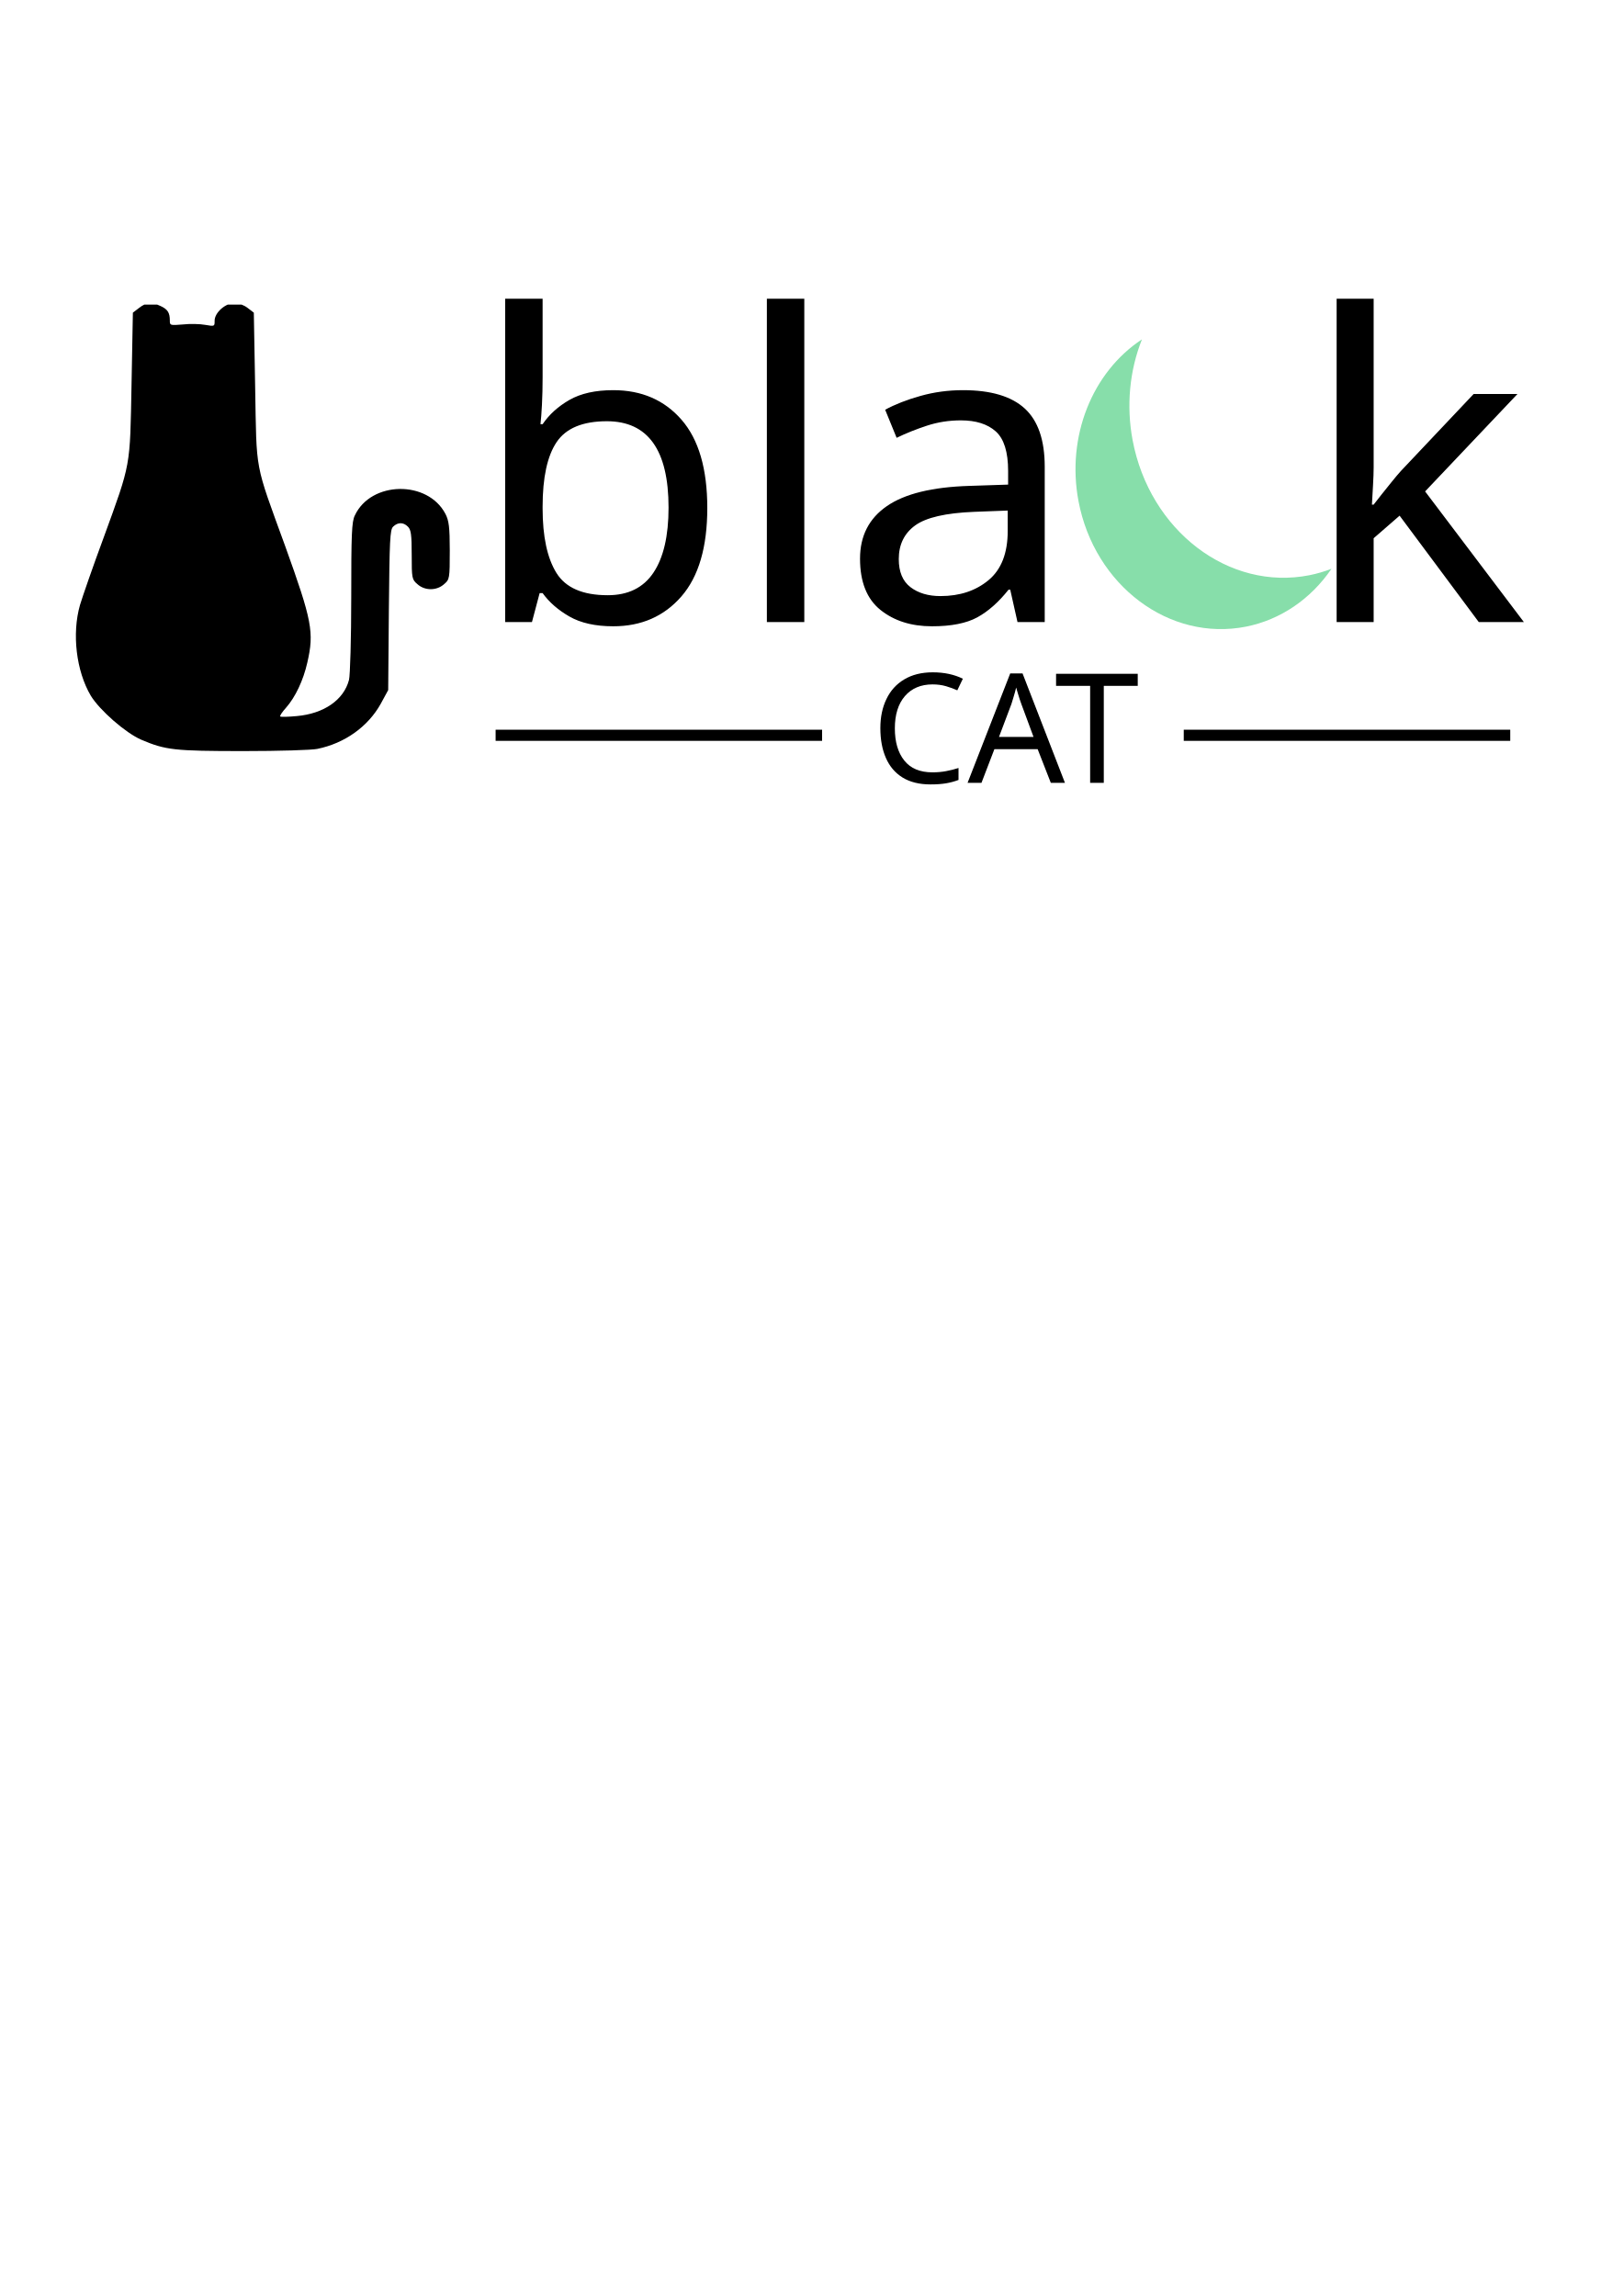
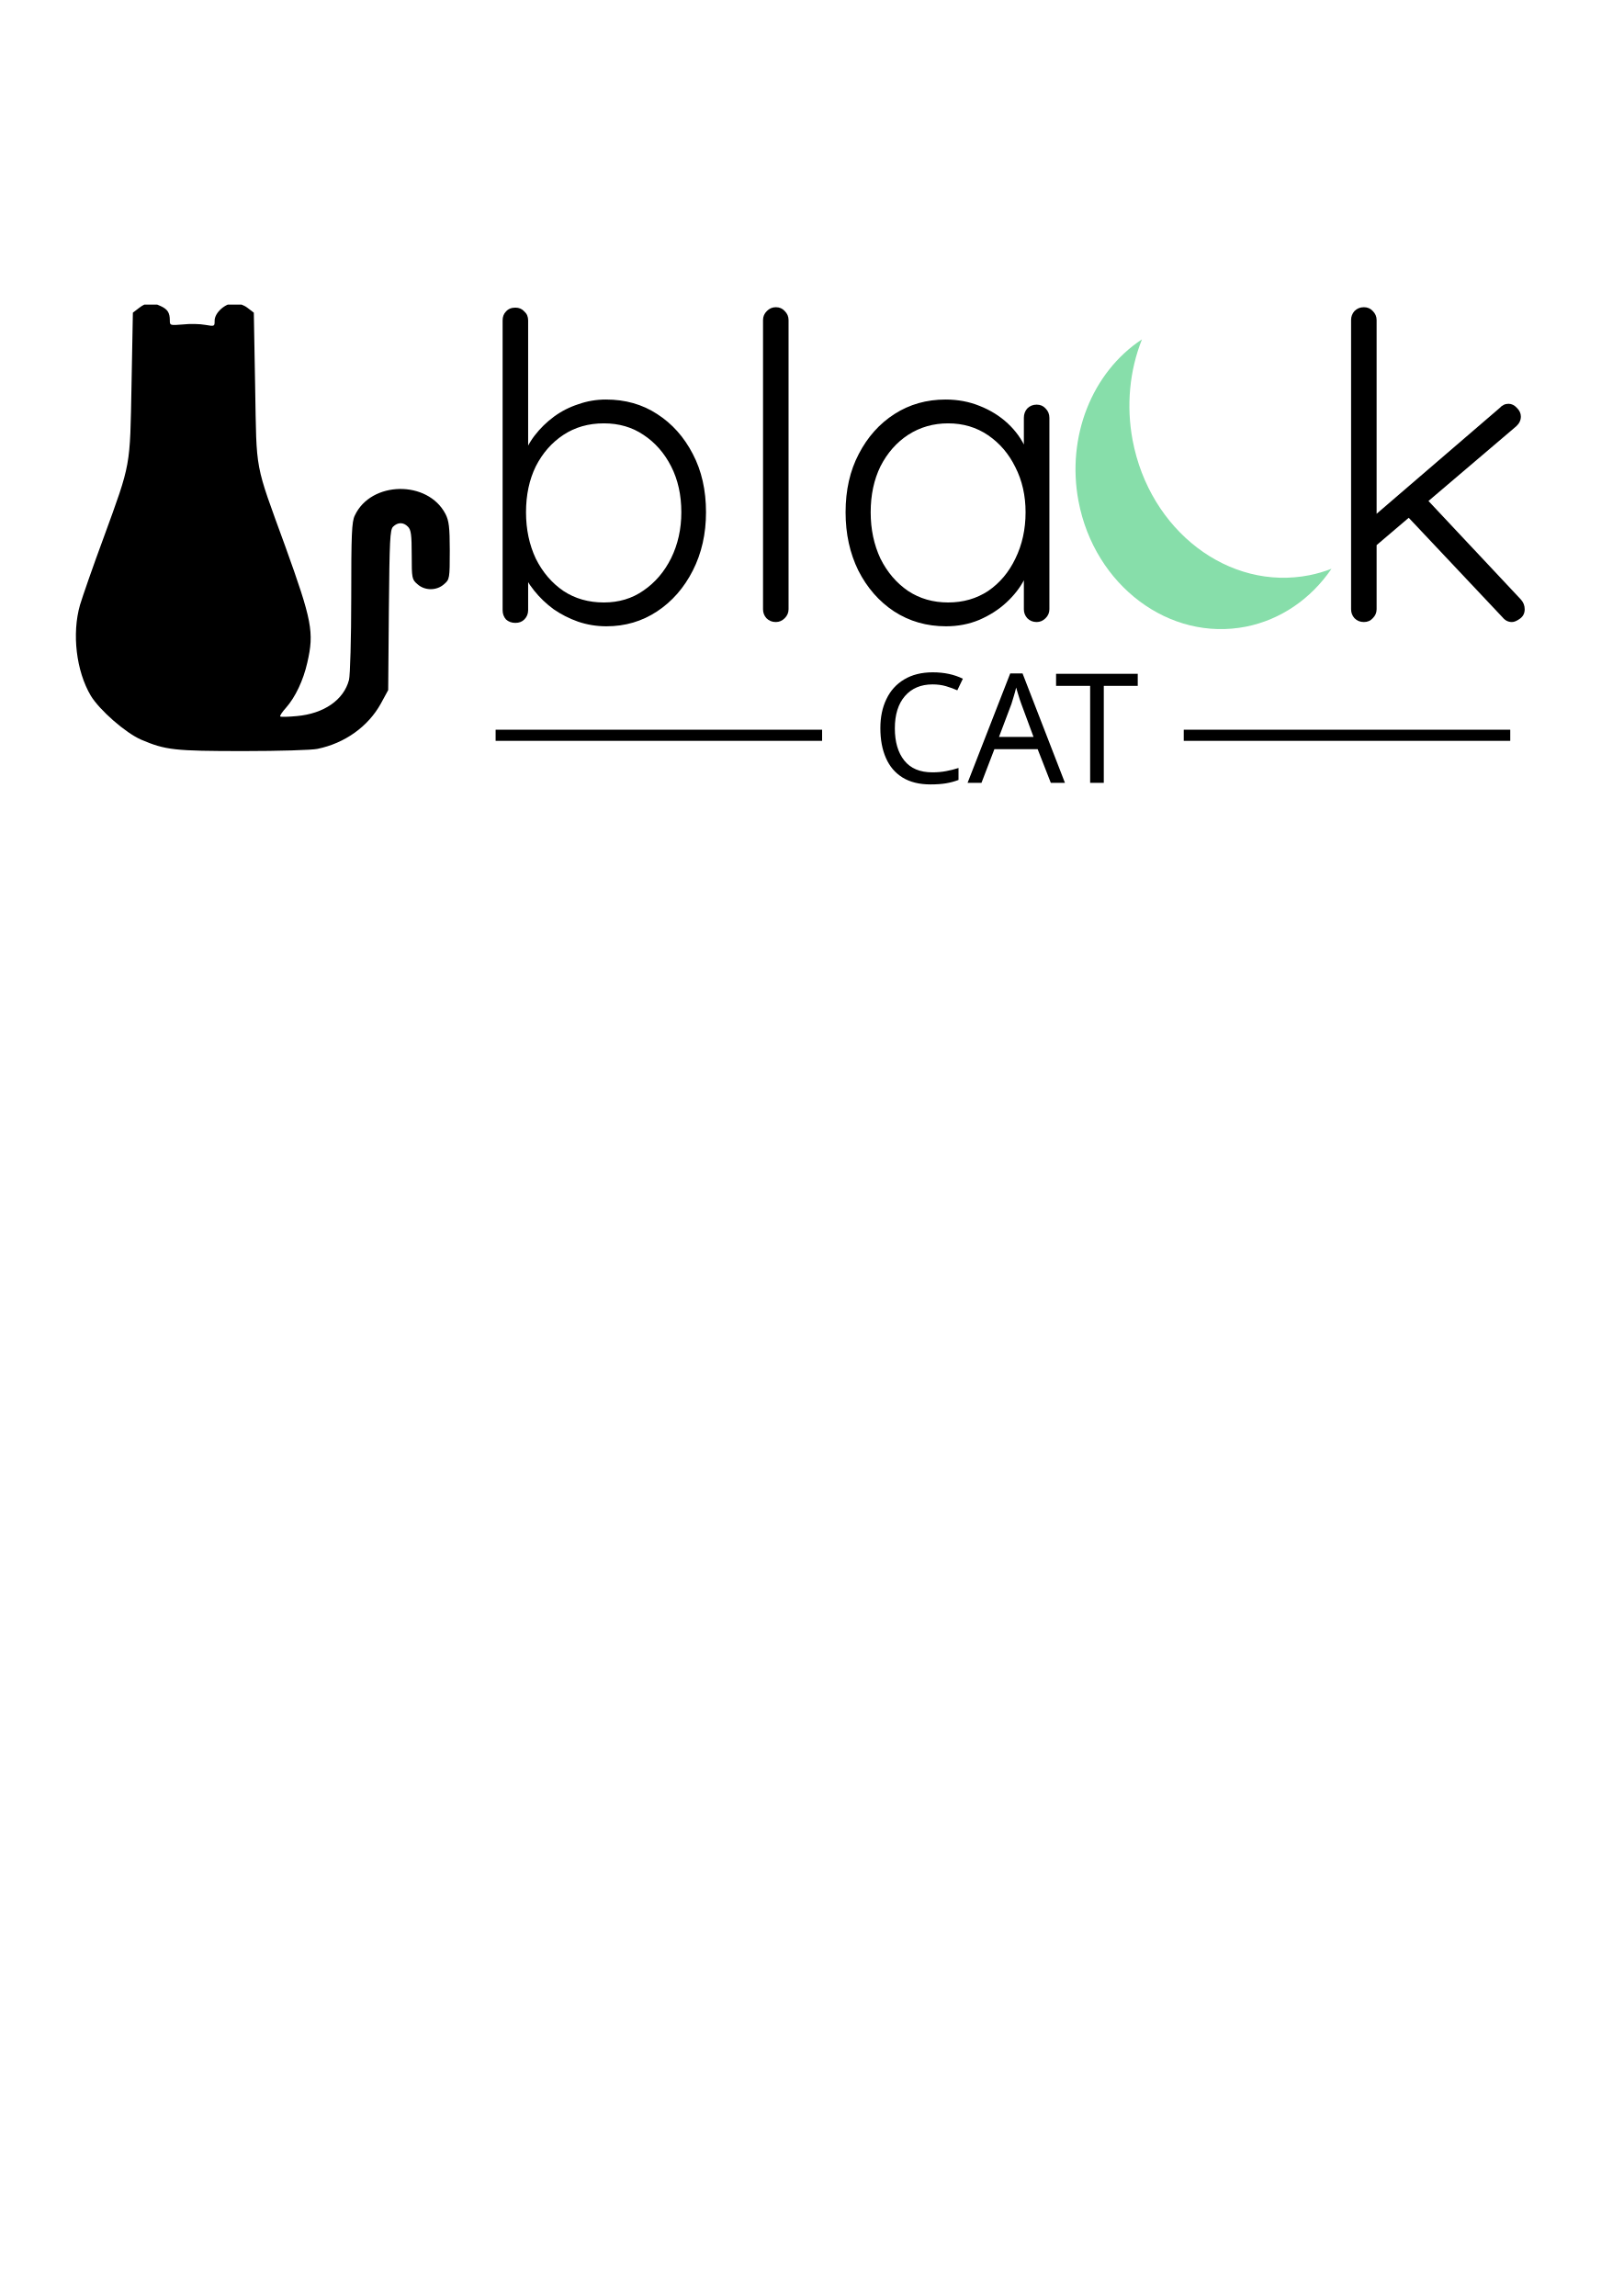
<svg xmlns="http://www.w3.org/2000/svg" width="210mm" height="297mm" viewBox="0 0 210 297" version="1.1" id="svg5">
  <defs id="defs2">
    <rect x="121.495" y="111.715" width="638.29" height="639.419" id="rect113" />
    <clipPath clipPathUnits="userSpaceOnUse" id="clipPath466">
      <rect style="fill:#000000;stroke:#000000;stroke-width:8.52" id="rect468" width="1797.817" height="2274.757" x="3460.435" y="-6362.449" transform="scale(1,-1)" />
    </clipPath>
  </defs>
  <g id="layer1">
-     <text xml:space="preserve" transform="matrix(0.2645833,0,0,0.2645833,28.51219,0)" id="text111" style="font-style:normal;font-variant:normal;font-weight:normal;font-stretch:normal;font-size:208px;font-family:Quicksand;-inkscape-font-specification:Quicksand;white-space:pre;shape-inside:url(#rect113);display:inline;fill:#000000">
-       <tspan x="121.494" y="304.115" id="tspan278">bla  k</tspan>
-     </text>
+     <g aria-label="bla  k" transform="matrix(0.2645833,0,0,0.2645833,28.51219,0)" id="text111" style="font-size:208px;font-family:Quicksand;-inkscape-font-specification:Quicksand;white-space:pre;shape-inside:url(#rect113);display:inline">
+       <path d="m 188.47,195.331 q 14.144,0 24.96,7.072 11.024,7.072 17.472,19.552 6.448,12.272 6.448,28.496 0,15.808 -6.448,28.496 -6.448,12.688 -17.472,19.968 -11.024,7.28 -24.752,7.28 -7.28,0 -13.936,-2.288 -6.448,-2.288 -11.856,-6.032 -5.408,-3.952 -9.568,-9.152 -4.16,-5.2 -6.656,-11.232 l 3.744,-2.704 v 23.504 q 0,2.704 -1.872,4.576 -1.664,1.664 -4.368,1.664 -2.704,0 -4.576,-1.664 -1.664,-1.872 -1.664,-4.576 v -141.648 q 0,-2.704 1.664,-4.368 1.664,-1.872 4.576,-1.872 2.704,0 4.368,1.872 1.872,1.664 1.872,4.368 v 69.68 l -2.912,-1.664 q 2.08,-6.448 6.032,-11.648 4.16,-5.408 9.568,-9.36 5.408,-3.952 11.856,-6.032 6.448,-2.288 13.52,-2.288 z m -1.04,11.648 q -11.232,0 -19.76,5.616 -8.528,5.616 -13.52,15.392 -4.784,9.776 -4.784,22.464 0,12.48 4.784,22.672 4.992,9.984 13.52,15.808 8.528,5.616 19.76,5.616 11.024,0 19.344,-5.824 8.528,-5.824 13.52,-15.808 4.992,-10.192 4.992,-22.464 0,-12.688 -4.992,-22.464 -4.992,-9.776 -13.52,-15.392 -8.32,-5.616 -19.344,-5.616 z" id="path436" />
+       <path d="m 277.702,297.875 q 0,2.496 -1.872,4.368 -1.872,1.872 -4.368,1.872 -2.704,0 -4.576,-1.872 -1.664,-1.872 -1.664,-4.368 v -141.44 q 0,-2.496 1.872,-4.368 1.872,-1.872 4.368,-1.872 2.704,0 4.368,1.872 1.872,1.872 1.872,4.368 z" id="path438" />
+       <path d="m 398.966,197.827 q 2.704,0 4.368,1.872 1.872,1.872 1.872,4.576 v 93.6 q 0,2.496 -1.872,4.368 -1.872,1.872 -4.368,1.872 -2.704,0 -4.576,-1.872 -1.664,-1.872 -1.664,-4.368 v -24.752 l 3.536,-1.664 q 0,5.824 -3.328,11.856 -3.12,6.032 -8.736,11.232 -5.616,5.2 -13.312,8.528 -7.488,3.12 -16.224,3.12 -14.144,0 -25.376,-7.28 -11.024,-7.28 -17.472,-19.968 -6.24,-12.688 -6.24,-28.496 0,-16.224 6.448,-28.496 6.448,-12.48 17.472,-19.552 11.024,-7.072 24.96,-7.072 8.944,0 16.64,3.12 7.904,3.12 13.728,8.528 5.824,5.408 8.944,12.48 3.328,6.864 3.328,14.352 l -4.368,-3.12 v -26.416 q 0,-2.704 1.664,-4.576 1.872,-1.872 4.576,-1.872 z m -43.264,96.72 q 11.024,0 19.552,-5.616 8.528,-5.824 13.312,-15.808 4.992,-10.192 4.992,-22.672 0,-12.272 -4.992,-22.048 -4.784,-9.776 -13.312,-15.6 -8.528,-5.824 -19.552,-5.824 -10.816,0 -19.552,5.616 -8.528,5.616 -13.52,15.392 -4.784,9.776 -4.784,22.464 0,12.48 4.784,22.672 4.992,9.984 13.52,15.808 8.528,5.616 19.552,5.616 z" id="path440" />
+       <path d="m 558.917,304.115 q -2.704,0 -4.576,-1.872 -1.664,-1.872 -1.664,-4.368 v -141.44 q 0,-2.496 1.664,-4.368 1.872,-1.872 4.576,-1.872 2.704,0 4.368,1.872 1.872,1.872 1.872,4.368 v 141.44 q 0,2.496 -1.872,4.368 -1.664,1.872 -4.368,1.872 z m 70.72,-106.704 q 2.288,0 4.16,2.08 1.872,1.872 1.872,4.16 0,2.704 -2.288,4.784 l -69.888,59.488 -0.624,-14.768 62.4,-53.664 q 1.872,-2.08 4.368,-2.08 z m 1.664,106.704 q -2.704,0 -4.576,-2.288 l -47.424,-50.336 9.36,-8.528 47.008,50.128 q 1.872,2.08 1.872,4.784 0,2.912 -2.288,4.576 -2.288,1.664 -3.952,1.664 z" id="path442" />
+     </g>
    <path id="path277" style="fill:#87deaa;stroke-width:0.166" d="m 147.695,43.897 a 20.181,18.301 82.077 0 0 -8.214,20.903 20.181,18.301 82.077 0 0 21.686,16.257 20.181,18.301 82.077 0 0 11.04,-7.483 21.6,19.257 81.629 0 1 -2.837,0.83 21.6,19.257 81.629 0 1 -22.886,-17.466 21.6,19.257 81.629 0 1 1.211,-13.042 z" />
    <rect style="fill:#000000;stroke-width:0.21" id="rect442" width="42.226" height="1.44" x="64.1" y="94.392" />
    <text xml:space="preserve" style="font-style:normal;font-variant:normal;font-weight:normal;font-stretch:normal;font-size:19.756px;font-family:Quicksand;-inkscape-font-specification:Quicksand;fill:#000000;stroke-width:0.265" x="112.658" y="101.266" id="text446">
      <tspan id="tspan444" style="font-size:19.756px;stroke-width:0.265" x="112.658" y="101.266">CAT</tspan>
    </text>
    <rect style="fill:#000000;stroke-width:0.21" id="rect520" width="42.226" height="1.44" x="153.1" y="94.392" />
    <g transform="matrix(0.02896541,0,0,-0.02587182,-92.73793,204.0065)" fill="#000000" stroke="none" id="g236" clip-path="url(#clipPath466)">
      <path d="m 3823,6346 -28,-24 -6,-359 c -7,-418 -2,-389 -124,-764 -48,-145 -95,-297 -106,-338 -37,-144 -17,-331 48,-454 39,-72 155,-186 225,-220 109,-52 148,-57 458,-57 157,0 305,5 329,11 122,28 226,111 283,226 l 33,68 3,400 c 3,350 5,402 19,417 21,23 46,23 66,0 14,-15 17,-41 17,-141 0,-116 1,-123 25,-146 33,-34 87,-34 120,0 24,23 25,28 25,167 0,118 -4,150 -19,183 -79,171 -333,166 -405,-7 -14,-31 -16,-96 -16,-410 0,-205 -5,-391 -10,-412 -23,-100 -112,-169 -233,-181 -37,-4 -71,-5 -74,-2 -3,3 9,23 26,44 41,52 77,136 95,226 31,151 21,209 -99,582 -138,425 -127,362 -134,793 l -6,374 -28,24 c -16,14 -41,24 -58,24 -41,0 -89,-48 -89,-88 0,-29 0,-29 -42,-21 -24,5 -69,6 -100,2 -57,-5 -58,-5 -58,20 0,39 -10,56 -41,72 -40,21 -64,19 -96,-9 z" id="path162" />
      <path d="m 2347,963 c -4,-3 -7,-25 -7,-49 v -42 l -29,14 c -56,28 -111,-17 -111,-92 0,-58 30,-94 79,-94 20,0 42,5 49,12 9,9 12,9 12,0 0,-7 13,-12 30,-12 h 30 v 135 c 0,135 0,135 -23,135 -13,0 -27,-3 -30,-7 z m -19,-125 c 17,-17 15,-73 -3,-88 -22,-18 -48,-8 -59,22 -19,53 27,101 62,66 z" id="path164" />
      <path d="m 2587,964 c -4,-4 -7,-65 -7,-136 V 700 h 35 c 21,0 35,5 35,12 0,9 3,9 12,0 7,-7 29,-12 50,-12 32,0 41,5 58,33 35,57 20,130 -33,155 -23,11 -32,11 -57,-1 l -29,-15 -3,47 c -3,41 -6,46 -28,49 -14,2 -29,0 -33,-4 z m 134,-141 c 20,-52 -20,-103 -56,-73 -15,12 -21,81 -8,93 17,18 54,6 64,-20 z" id="path166" />
      <path d="M 4030,835 V 700 h 30 c 17,0 30,5 30,10 0,7 6,7 19,0 62,-33 123,8 123,83 0,80 -52,123 -111,94 l -31,-15 v 49 c 0,48 -1,49 -30,49 h -30 z m 128,3 c 17,-17 15,-73 -3,-88 -22,-18 -48,-8 -59,22 -19,53 27,101 62,66 z" id="path168" />
      <path d="M 4520,835 V 700 h 30 30 v 135 135 h -30 -30 z" id="path170" />
      <path d="m 963,945 c -83,-36 -95,-158 -22,-220 24,-20 41,-25 84,-25 69,0 85,7 85,37 0,21 -3,23 -22,16 -13,-4 -38,-7 -57,-7 -98,2 -92,164 5,164 20,0 44,-5 55,-10 16,-9 19,-7 19,15 0,43 -80,59 -147,30 z" id="path172" />
      <path d="m 3223,950 c -26,-11 -43,-40 -43,-74 0,-30 39,-63 86,-72 46,-9 64,-32 39,-50 -23,-17 -39,-17 -87,0 l -38,14 v -28 c 0,-33 18,-40 103,-40 69,0 97,21 97,75 0,42 -28,71 -79,80 -50,8 -65,19 -57,40 5,15 15,17 66,12 55,-6 60,-5 60,13 0,35 -90,53 -147,30 z" id="path174" />
      <path d="m 1817,943 c -4,-3 -7,-17 -7,-30 0,-14 -6,-23 -15,-23 -8,0 -15,-9 -15,-20 0,-11 7,-20 15,-20 12,0 15,-13 15,-55 0,-69 22,-95 80,-95 33,0 40,3 40,20 0,13 -7,20 -19,20 -28,0 -43,24 -39,67 3,35 6,38 36,41 23,2 32,8 32,22 0,14 -9,20 -32,22 -28,2 -34,8 -36,31 -3,20 -9,27 -26,27 -12,0 -26,-3 -29,-7 z" id="path176" />
      <path d="m 1253,885 c -18,-8 -33,-10 -33,-5 0,6 -13,10 -30,10 h -30 v -95 -95 h 30 c 30,0 30,1 30,55 0,63 26,101 61,90 16,-5 19,-2 19,24 0,35 -2,36 -47,16 z" id="path178" />
      <path d="m 1395,892 c -78,-26 -101,-108 -46,-163 25,-25 37,-29 84,-29 68,0 87,7 87,31 0,17 -5,19 -55,13 -38,-5 -59,-3 -70,6 -28,23 -15,30 55,30 68,0 70,1 70,26 0,38 -18,64 -55,80 -37,15 -40,15 -70,6 z m 63,-59 c 2,-9 -8,-13 -32,-13 -34,0 -44,8 -29,24 11,11 56,2 61,-11 z" id="path180" />
      <path d="m 1610,891 c -27,-5 -36,-12 -38,-29 -4,-23 5,-24 63,-7 16,4 55,-13 55,-25 0,-5 -19,-10 -43,-10 -23,0 -53,-7 -65,-16 -26,-18 -30,-65 -6,-88 18,-18 66,-21 95,-6 13,7 19,7 19,0 0,-5 14,-10 30,-10 h 30 v 71 c 0,39 -5,79 -10,89 -8,16 -72,43 -90,39 -3,-1 -21,-4 -40,-8 z m 80,-114 c 0,-20 -22,-37 -47,-37 -16,0 -23,6 -23,19 0,11 6,22 13,24 24,10 57,7 57,-6 z" id="path182" />
      <path d="m 2033,893 c -12,-2 -34,-18 -48,-34 -35,-43 -34,-92 4,-130 25,-25 37,-29 84,-29 68,0 87,7 87,30 0,16 -7,17 -59,13 -53,-5 -60,-3 -70,16 -11,21 -10,21 64,21 h 77 l -7,33 c -12,58 -69,93 -132,80 z m 65,-60 c 2,-9 -8,-13 -32,-13 -34,0 -44,8 -29,24 11,11 56,2 61,-11 z" id="path184" />
      <path d="m 3756,885 c -14,-8 -26,-10 -26,-4 0,5 -16,9 -35,9 h -35 v -95 -95 h 35 34 l 3,66 c 2,51 7,70 21,78 26,16 37,-7 37,-81 v -63 h 30 30 v 64 c 0,67 15,94 45,82 11,-4 15,-22 15,-76 v -70 h 30 30 v 78 c 0,83 -4,93 -37,111 -23,12 -65,2 -78,-19 -5,-8 -12,-7 -23,3 -28,23 -48,26 -76,12 z" id="path186" />
      <path d="m 4333,889 c -42,-12 -63,-44 -63,-97 0,-62 32,-92 99,-92 71,0 104,30 104,94 0,37 -5,52 -24,71 -29,28 -72,37 -116,24 z m 66,-53 c 17,-20 10,-77 -11,-90 -26,-16 -52,4 -56,43 -4,36 12,61 38,61 10,0 23,-6 29,-14 z" id="path188" />
      <path d="m 4693,889 c -42,-12 -63,-44 -63,-97 0,-62 32,-92 99,-92 71,0 106,31 106,94 0,75 -64,118 -142,95 z m 65,-51 c 7,-7 12,-26 12,-43 0,-52 -48,-76 -70,-36 -22,42 -6,91 30,91 9,0 21,-5 28,-12 z" id="path190" />
      <path d="m 4973,885 c -18,-8 -33,-10 -33,-5 0,6 -13,10 -30,10 h -30 v -95 -95 h 30 c 30,0 30,0 30,59 0,63 17,95 49,89 13,-3 17,-18 19,-76 l 3,-72 h 29 30 v 78 c 0,107 -28,137 -97,107 z" id="path192" />
      <path d="m 2847,808 c 49,-113 52,-134 19,-142 -17,-4 -26,-13 -26,-26 0,-22 23,-26 63,-11 24,9 35,31 101,199 l 25,62 h -33 c -31,0 -33,-3 -53,-62 -19,-59 -21,-61 -30,-38 -41,100 -41,100 -72,100 h -30 z" id="path194" />
      <path d="m 3455,790 c 39,-89 42,-102 29,-115 -9,-8 -22,-15 -30,-15 -9,0 -14,-7 -12,-17 3,-13 13,-18 36,-16 45,2 56,14 85,91 14,37 35,91 46,120 l 21,53 -32,-3 c -28,-3 -33,-8 -50,-57 -10,-30 -20,-56 -22,-58 -2,-2 -14,23 -27,56 -22,57 -26,61 -56,61 h -32 z" id="path196" />
      <path d="m 947,608 c -19,-7 -30,-19 -34,-39 -3,-16 -12,-29 -19,-29 -8,0 -14,-9 -14,-20 0,-11 7,-20 15,-20 12,0 15,-15 15,-75 v -75 h 30 29 l 3,73 c 3,70 4,72 31,75 19,2 27,9 27,23 0,14 -7,19 -30,19 -16,0 -30,4 -30,8 0,14 23,32 42,32 11,0 18,7 18,20 0,23 -34,26 -83,8 z" id="path198" />
      <path d="m 2127,613 c -4,-3 -7,-64 -7,-135 V 350 h 29 c 28,0 29,2 33,60 5,64 25,97 52,87 13,-5 16,-22 16,-77 v -70 h 35 35 l -1,63 c -1,84 -10,110 -42,125 -23,11 -32,11 -59,-2 -17,-9 -33,-16 -35,-16 -1,0 -3,23 -3,50 0,46 -2,50 -23,50 -13,0 -27,-3 -30,-7 z" id="path200" />
      <path d="m 4560,596 c 0,-22 4,-26 31,-26 26,0 30,3 27,23 -2,16 -11,23 -30,25 -24,3 -28,0 -28,-22 z" id="path202" />
      <path d="m 2737,603 c -4,-3 -7,-62 -7,-130 V 350 h 35 35 v 83 82 l 46,-82 c 43,-79 47,-83 80,-83 h 34 v 131 130 l -27,-3 c -28,-3 -28,-4 -33,-87 l -5,-83 -22,46 c -46,95 -71,126 -101,126 -16,0 -32,-3 -35,-7 z" id="path204" />
      <path d="M 3890,481 V 350 h 30 c 29,0 30,2 30,45 v 45 h 40 c 60,0 98,23 105,64 13,68 -21,95 -131,103 l -74,6 z m 133,58 c 17,-28 1,-49 -38,-49 -32,0 -35,3 -35,28 0,16 3,32 7,36 12,12 55,2 66,-15 z" id="path206" />
      <path d="m 1967,593 c -4,-3 -7,-17 -7,-30 0,-14 -6,-23 -15,-23 -8,0 -15,-9 -15,-20 0,-11 7,-20 15,-20 11,0 15,-13 15,-53 0,-73 19,-97 76,-97 37,0 44,3 44,20 0,13 -7,20 -19,20 -28,0 -43,24 -39,67 3,35 6,38 36,41 24,2 32,8 32,23 0,15 -7,19 -35,19 -32,0 -35,2 -35,30 0,25 -4,30 -23,30 -13,0 -27,-3 -30,-7 z" id="path208" />
      <path d="m 5130,575 c 0,-14 -7,-28 -15,-31 -8,-4 -15,-14 -15,-24 0,-10 7,-20 15,-24 11,-4 15,-21 15,-65 0,-68 12,-81 74,-81 29,0 36,4 36,19 0,13 -8,21 -22,23 -20,3 -23,10 -26,56 l -3,52 h 30 c 24,0 31,4 31,20 0,15 -7,20 -29,20 -25,0 -30,4 -33,28 -2,21 -9,28 -30,30 -24,3 -28,0 -28,-23 z" id="path210" />
      <path d="m 1148,536 c -16,-8 -28,-11 -28,-5 0,5 -13,9 -30,9 h -30 v -95 -95 h 30 c 30,0 30,0 30,59 0,69 18,96 57,86 22,-5 24,-3 21,21 -4,34 -15,38 -50,20 z" id="path212" />
      <path d="m 1273,536 c -39,-18 -53,-43 -53,-96 0,-60 33,-90 98,-90 58,0 88,20 100,65 25,88 -60,159 -145,121 z m 76,-50 c 17,-20 10,-77 -11,-90 -26,-16 -52,4 -56,43 -4,36 12,61 38,61 10,0 23,-6 29,-14 z" id="path214" />
      <path d="m 1558,535 c -16,-7 -28,-10 -28,-4 0,5 -13,9 -30,9 h -30 v -95 -95 h 30 c 30,0 30,0 30,58 0,64 17,99 44,89 13,-5 16,-21 16,-77 v -70 h 30 c 28,0 30,2 30,39 0,59 11,102 28,108 25,10 42,-27 42,-89 v -58 h 31 31 l -4,80 c -2,58 -8,84 -20,96 -22,22 -74,22 -95,1 -14,-13 -18,-14 -27,-3 -18,22 -49,27 -78,11 z" id="path216" />
      <path d="m 2425,539 c -73,-21 -89,-128 -26,-176 17,-13 108,-17 135,-7 9,3 16,14 16,25 0,16 -6,17 -50,12 -33,-4 -55,-2 -65,7 -28,23 -15,30 55,30 68,0 70,1 70,26 0,38 -18,64 -55,80 -38,16 -39,16 -80,3 z m 73,-56 c 2,-9 -9,-13 -38,-13 -37,0 -41,2 -30,16 15,17 61,15 68,-3 z" id="path218" />
      <path d="m 3085,542 c -76,-25 -99,-102 -49,-161 22,-27 32,-31 74,-31 63,0 78,6 95,41 33,62 8,132 -53,148 -41,12 -38,12 -67,3 z m 67,-67 c 18,-40 0,-80 -36,-80 -36,0 -52,37 -37,78 14,37 57,37 73,2 z" id="path220" />
      <path d="m 3608,535 c -16,-7 -28,-10 -28,-4 0,5 -16,9 -35,9 h -35 v -95 -95 h 35 34 l 3,66 c 2,50 7,70 20,78 27,17 40,-4 45,-78 6,-65 6,-66 35,-66 h 30 l -4,80 c -3,82 -12,102 -53,114 -11,3 -32,-1 -47,-9 z" id="path222" />
      <path d="m 4235,534 c -19,-10 -31,-11 -33,-5 -2,6 -17,11 -33,11 h -29 v -95 -95 h 30 c 30,0 30,1 30,55 0,62 26,101 61,92 15,-4 19,0 19,24 0,33 -4,35 -45,13 z" id="path224" />
      <path d="m 4375,542 c -76,-25 -99,-102 -49,-161 23,-27 32,-31 77,-31 29,0 59,6 68,13 63,48 46,156 -29,176 -41,12 -38,12 -67,3 z m 66,-66 c 18,-39 -1,-81 -36,-81 -23,0 -30,6 -36,28 -4,16 -4,40 1,53 13,33 56,33 71,0 z" id="path226" />
      <path d="m 4733,543 c -12,-2 -34,-18 -48,-34 -35,-43 -34,-92 4,-130 25,-25 37,-29 84,-29 68,0 87,7 87,30 0,16 -7,17 -59,13 -53,-5 -60,-3 -70,16 -11,21 -10,21 64,21 h 77 l -7,33 c -12,58 -69,93 -132,80 z m 65,-60 c 2,-9 -8,-13 -32,-13 -34,0 -44,8 -29,24 11,11 56,2 61,-11 z" id="path228" />
      <path d="m 4963,539 c -40,-12 -63,-43 -63,-86 0,-74 37,-106 116,-101 42,3 49,6 52,25 3,20 0,21 -33,16 -42,-7 -75,17 -75,53 0,37 28,57 72,51 32,-4 38,-2 38,13 0,11 -3,21 -7,23 -20,12 -71,15 -100,6 z" id="path230" />
      <path d="m 3260,473 c 0,-90 14,-117 63,-121 21,-2 45,2 53,9 10,8 14,8 14,0 0,-6 16,-11 35,-11 h 35 v 95 95 h -35 -34 l -3,-66 c -2,-50 -7,-70 -20,-78 -27,-17 -40,4 -45,78 -6,65 -6,66 -34,66 h -29 z" id="path232" />
      <path d="m 4560,453 c 0,-105 -6,-130 -31,-138 -20,-7 -26,-30 -10,-39 5,-3 23,-3 41,1 46,9 60,49 60,168 v 95 h -30 -30 z" id="path234" />
    </g>
+     <text xml:space="preserve" style="font-size:19.756px;font-family:Quicksand;-inkscape-font-specification:Quicksand;fill:#87deaa;stroke:#000000;stroke-width:0.301" x="106.186" y="75.83" id="text447">
+       <tspan id="tspan445" style="stroke-width:0.301" x="106.186" y="75.83" />
+     </text>
  </g>
</svg>
